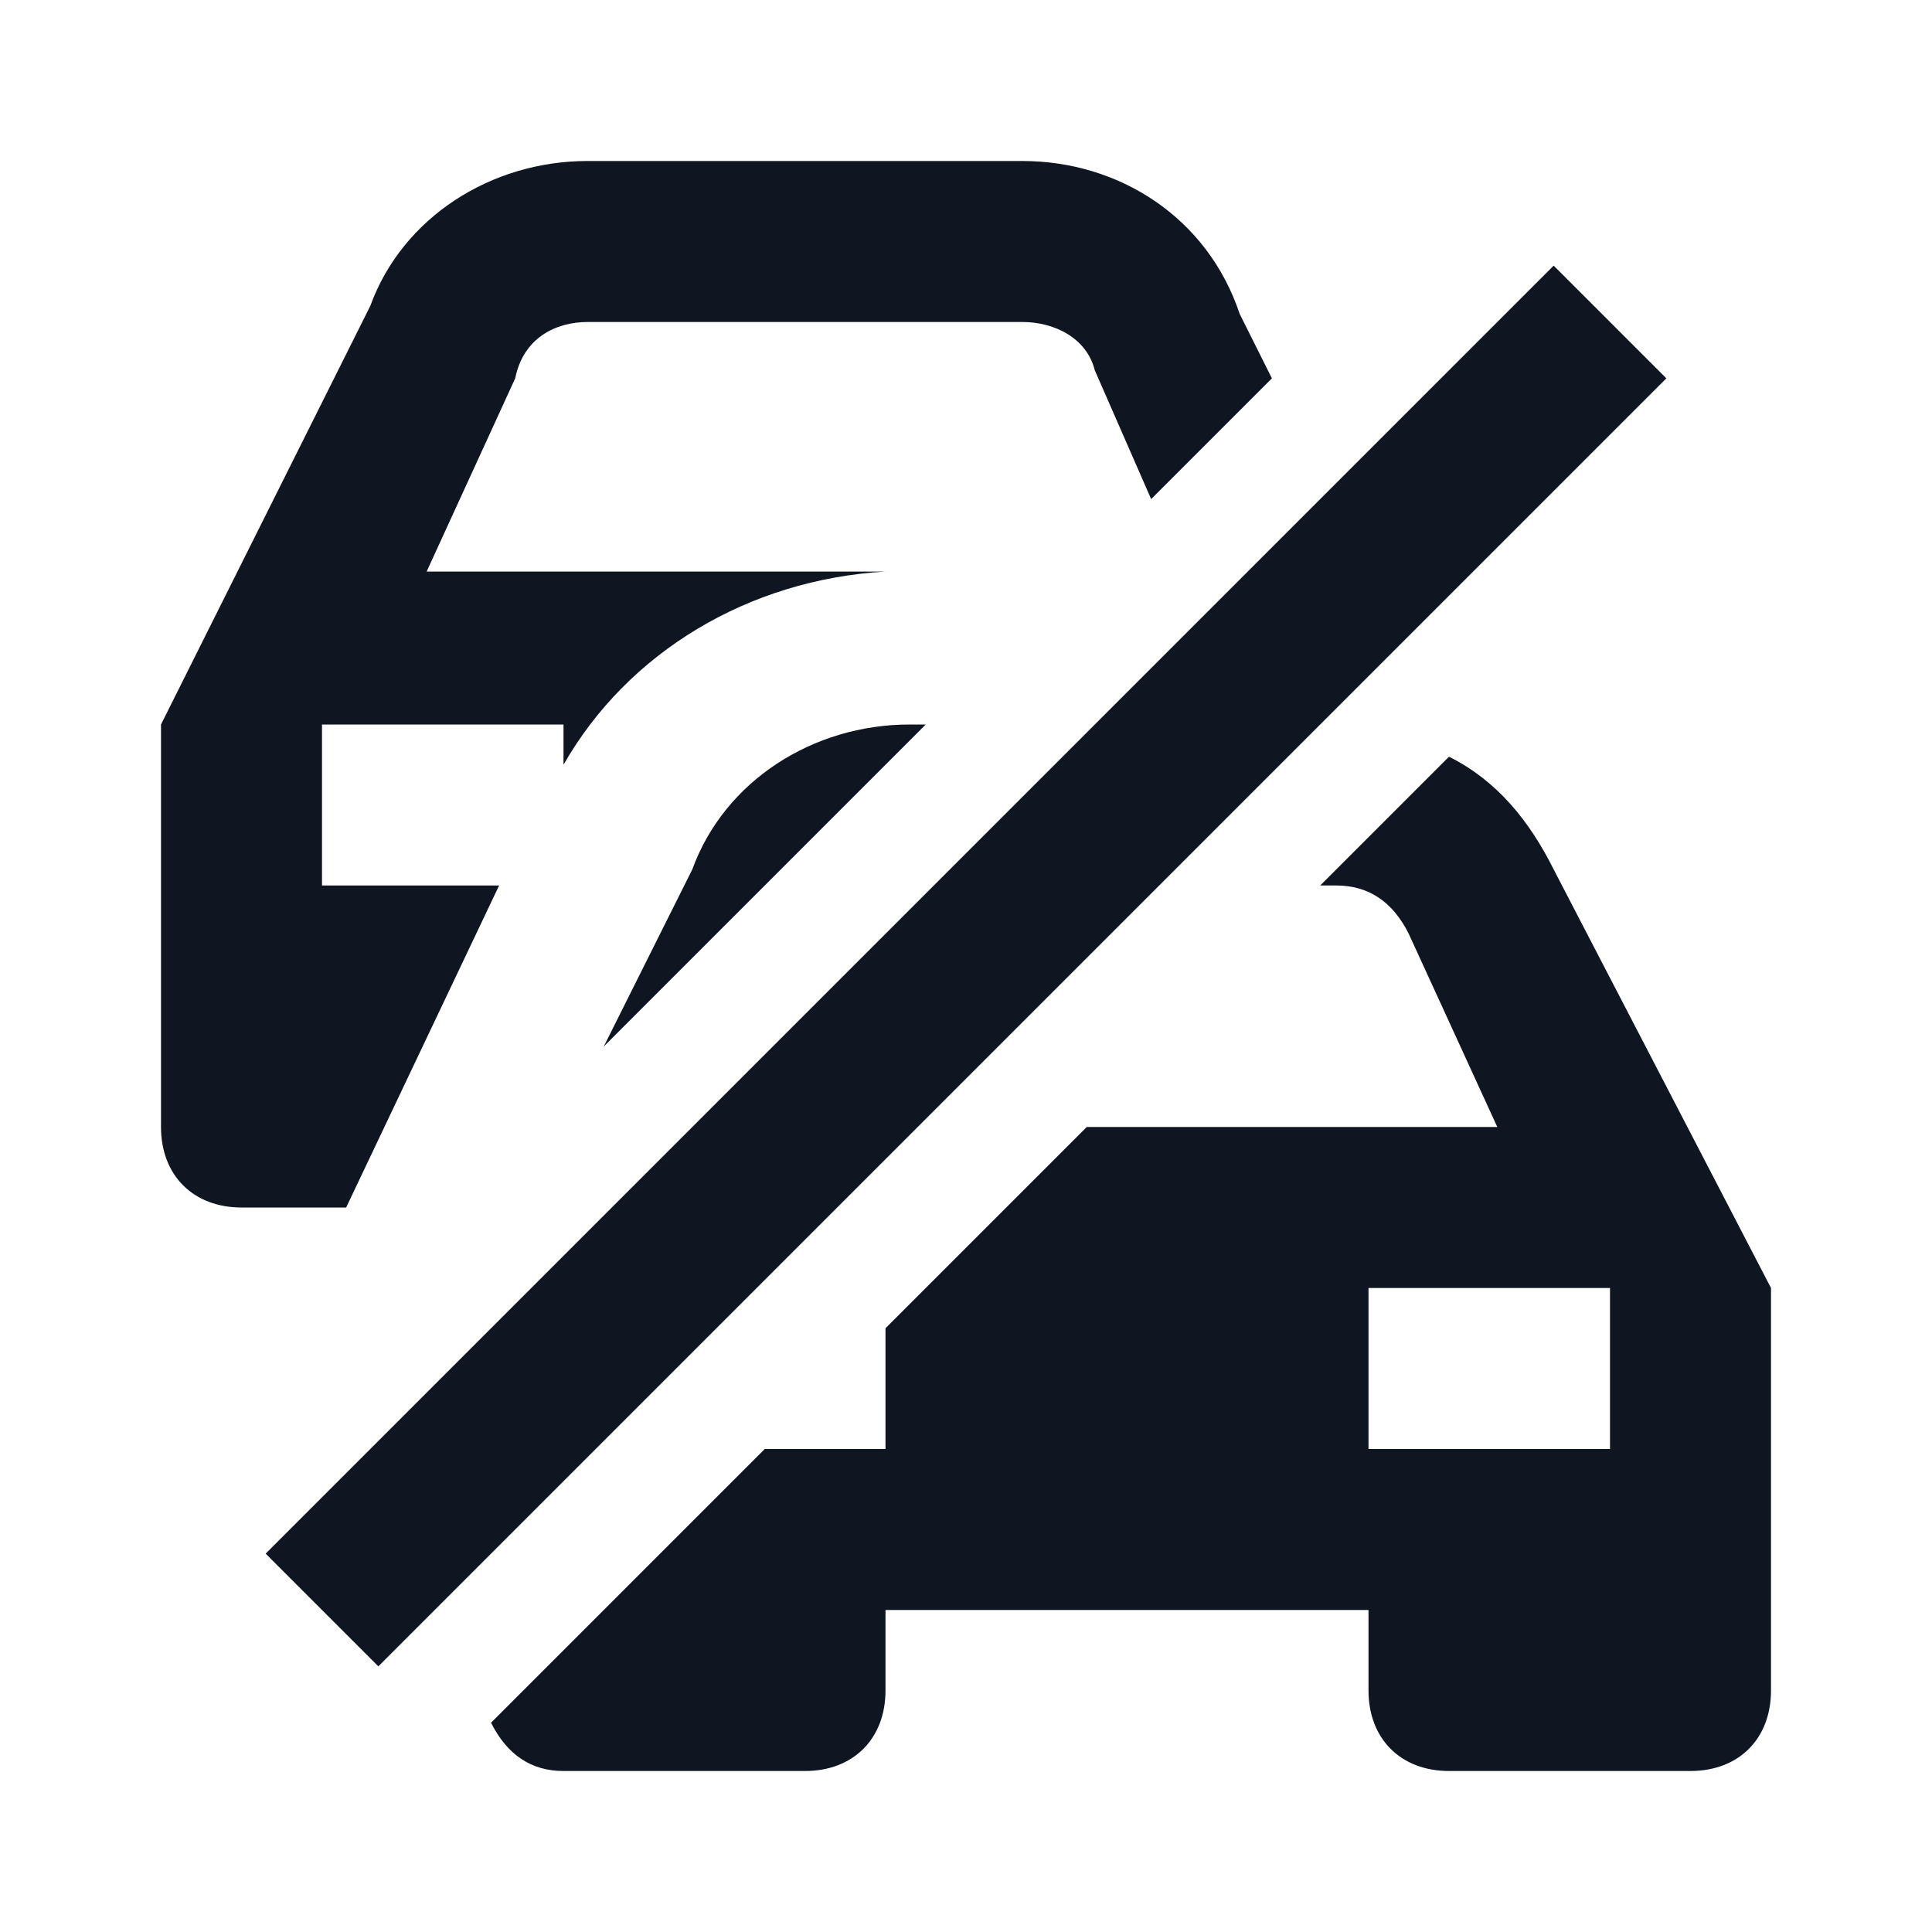
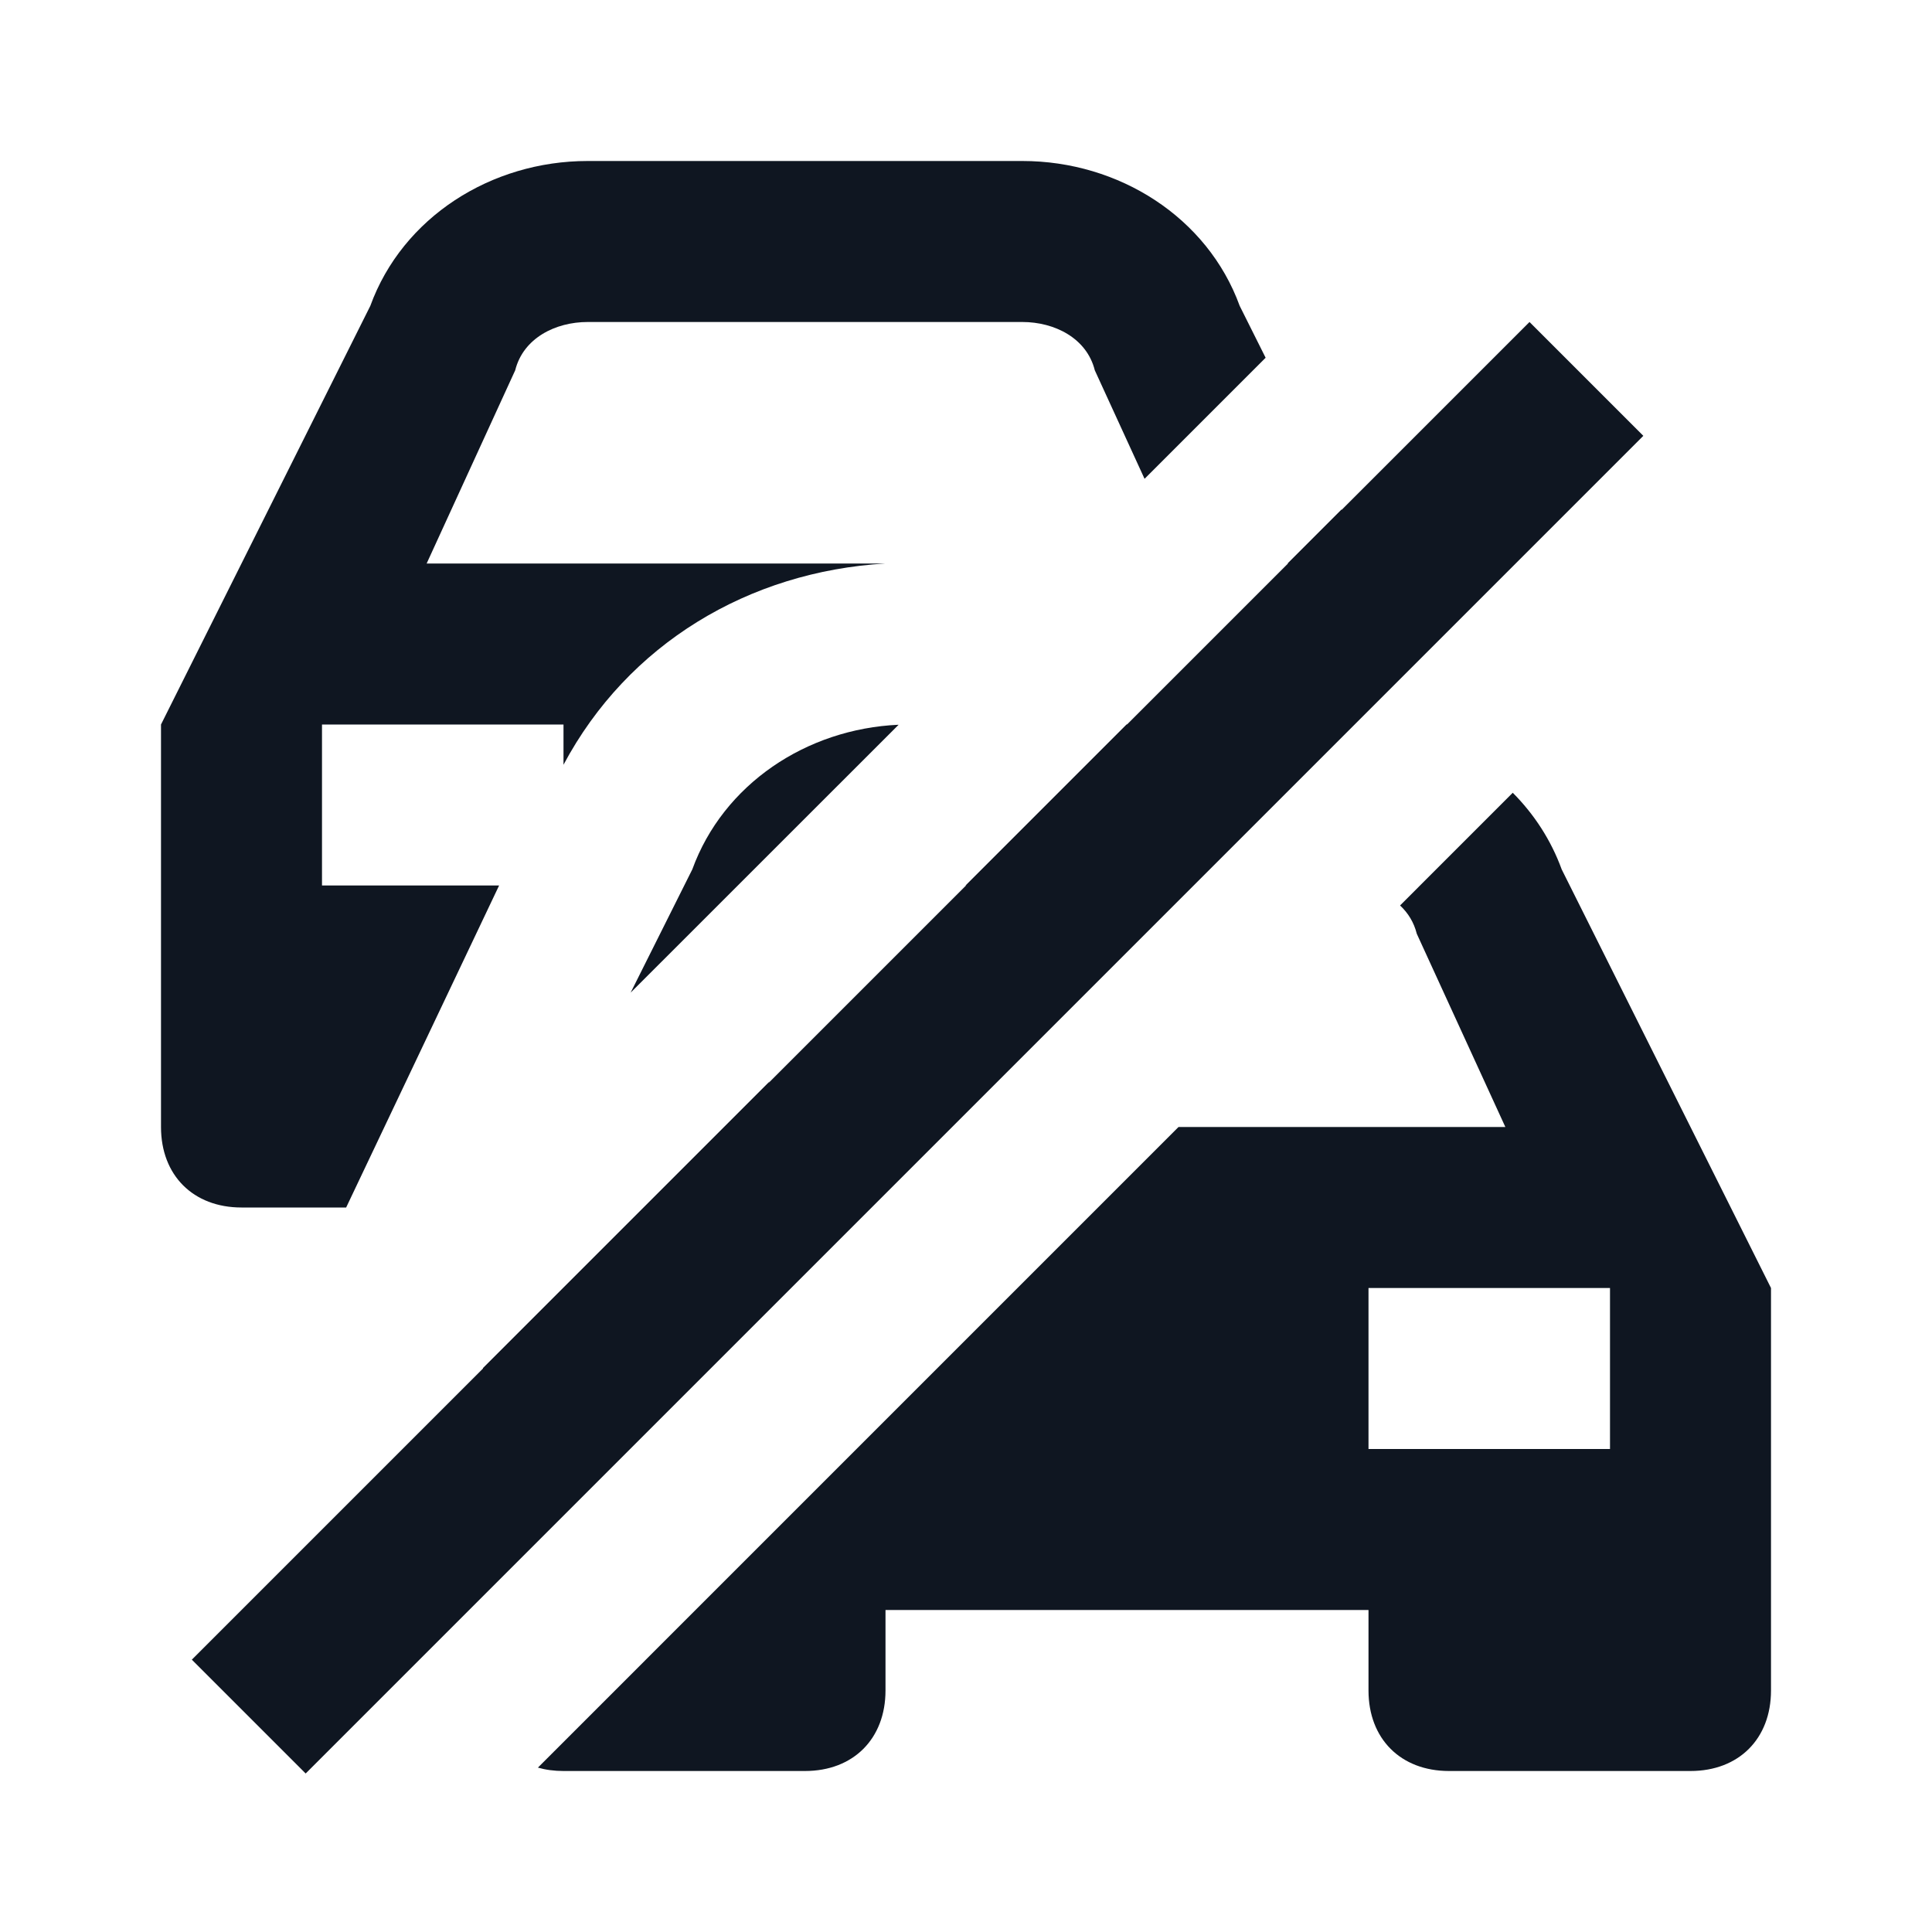
<svg xmlns="http://www.w3.org/2000/svg" width="24" height="24" viewBox="0 0 24 24" fill="none">
-   <path d="M20.7 4.7L4.7 20.7L3.3 19.3L19.3 3.3L20.7 4.7ZM8.6 10.8L7.5 13L11.5 9H11.3C10.1 9 9 9.7 8.6 10.8ZM6.2 11H4V9H7V9.5C7.8 8.1 9.3 7.2 11 7.1H5.3L6.4 4.7C6.5 4.2 6.9 4 7.3 4H12.7C13.1 4 13.5 4.2 13.6 4.6L14.3 6.2L15.8 4.7L15.4 3.9C15 2.7 13.9 2 12.7 2H7.3C6.1 2 5 2.7 4.6 3.8L2 9V14C2 14.6 2.4 15 3 15H4.3L6.2 11ZM22 16V21C22 21.6 21.6 22 21 22H18C17.4 22 17 21.6 17 21V20H11V21C11 21.6 10.6 22 10 22H7C6.6 22 6.3 21.8 6.1 21.4L9.5 18H11V16.5L13.5 14H18.6L17.5 11.6C17.3 11.2 17 11 16.6 11H16.4L18 9.4C18.6 9.7 19 10.2 19.3 10.8L22 16ZM20 16H17V18H20V16Z" fill="#0F1621" />
+   <path d="M19 4L20.414 5.414L3.797 22.031L2.383 20.617L19 4Z" fill="#0F1621" />
+   <path d="M15.4 3.8L15.722 4.444L14.218 5.948L13.6 4.6C13.5 4.2 13.1 4 12.7 4H7.3C6.9 4 6.5 4.2 6.4 4.6L5.3 7H11C9.3 7.1 7.8 8 7 9.5V9H4V11H6.2L4.3 15H3C2.4 15 2 14.6 2 14V9L4.6 3.8C5 2.7 6.1 2 7.3 2H12.7C13.9 2 15 2.7 15.4 3.8Z" fill="#0F1621" />
+   <path d="M8.6 10.8C8.985 9.742 10.017 9.054 11.163 9.003L7.834 12.331L8.6 10.8Z" fill="#0F1621" />
+   <path d="M6 19.812V16.994L9.559 13.435L9.3 14H11.812L9.812 16H8V17.812L6 19.812Z" fill="#0F1621" />
+   <path fill-rule="evenodd" clip-rule="evenodd" d="M6.682 21.958C6.78 21.986 6.886 22 7 22H10C10.6 22 11 21.6 11 21V20H17V21C17 21.6 17.4 22 18 22H21C21.6 22 22 21.6 22 21V16L19.4 10.8C19.267 10.435 19.057 10.114 18.792 9.848L17.392 11.248C17.491 11.34 17.564 11.457 17.6 11.6L18.7 14H14.64L6.682 21.958ZM20 18H17V16H20V18Z" fill="#0F1621" />
+   <path d="M14.812 11L16.81 9.002C16.773 9.001 16.737 9 16.7 9H13.994L11.994 11H14.812Z" fill="#0F1621" />
+   <path d="M16.665 6.329L15.994 7H17L16.665 6.329Z" fill="#0F1621" />
</svg>
